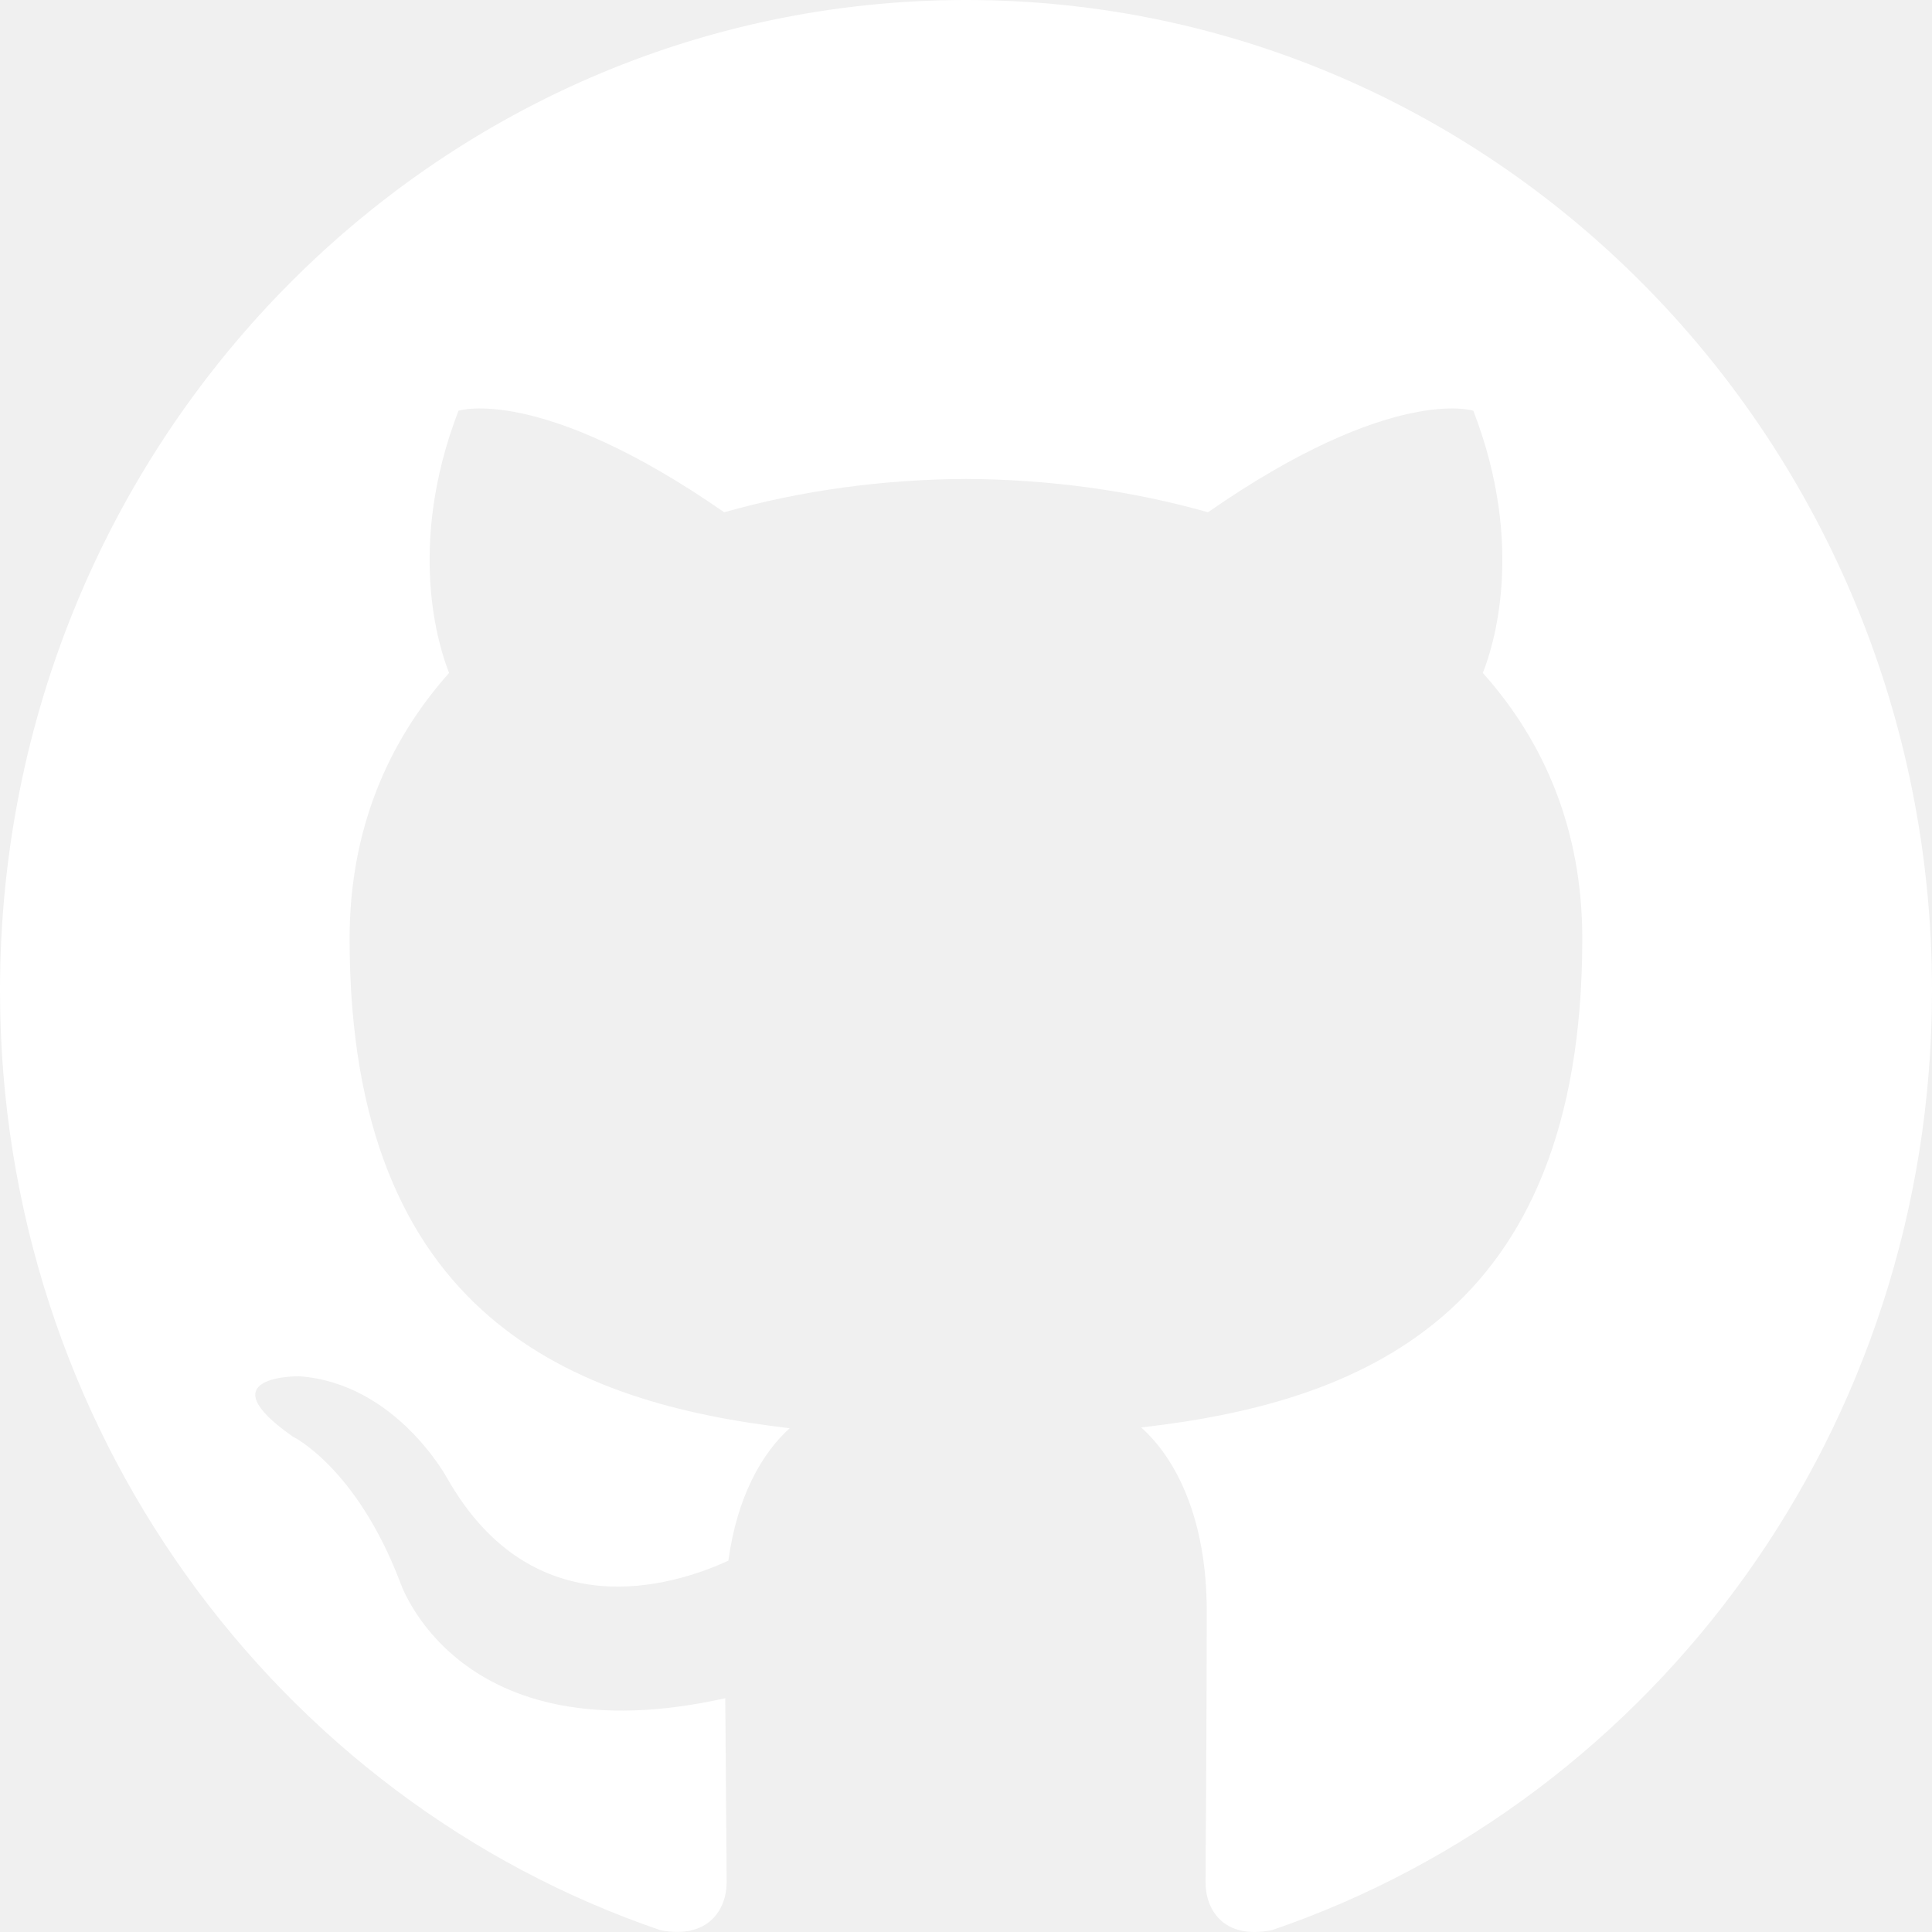
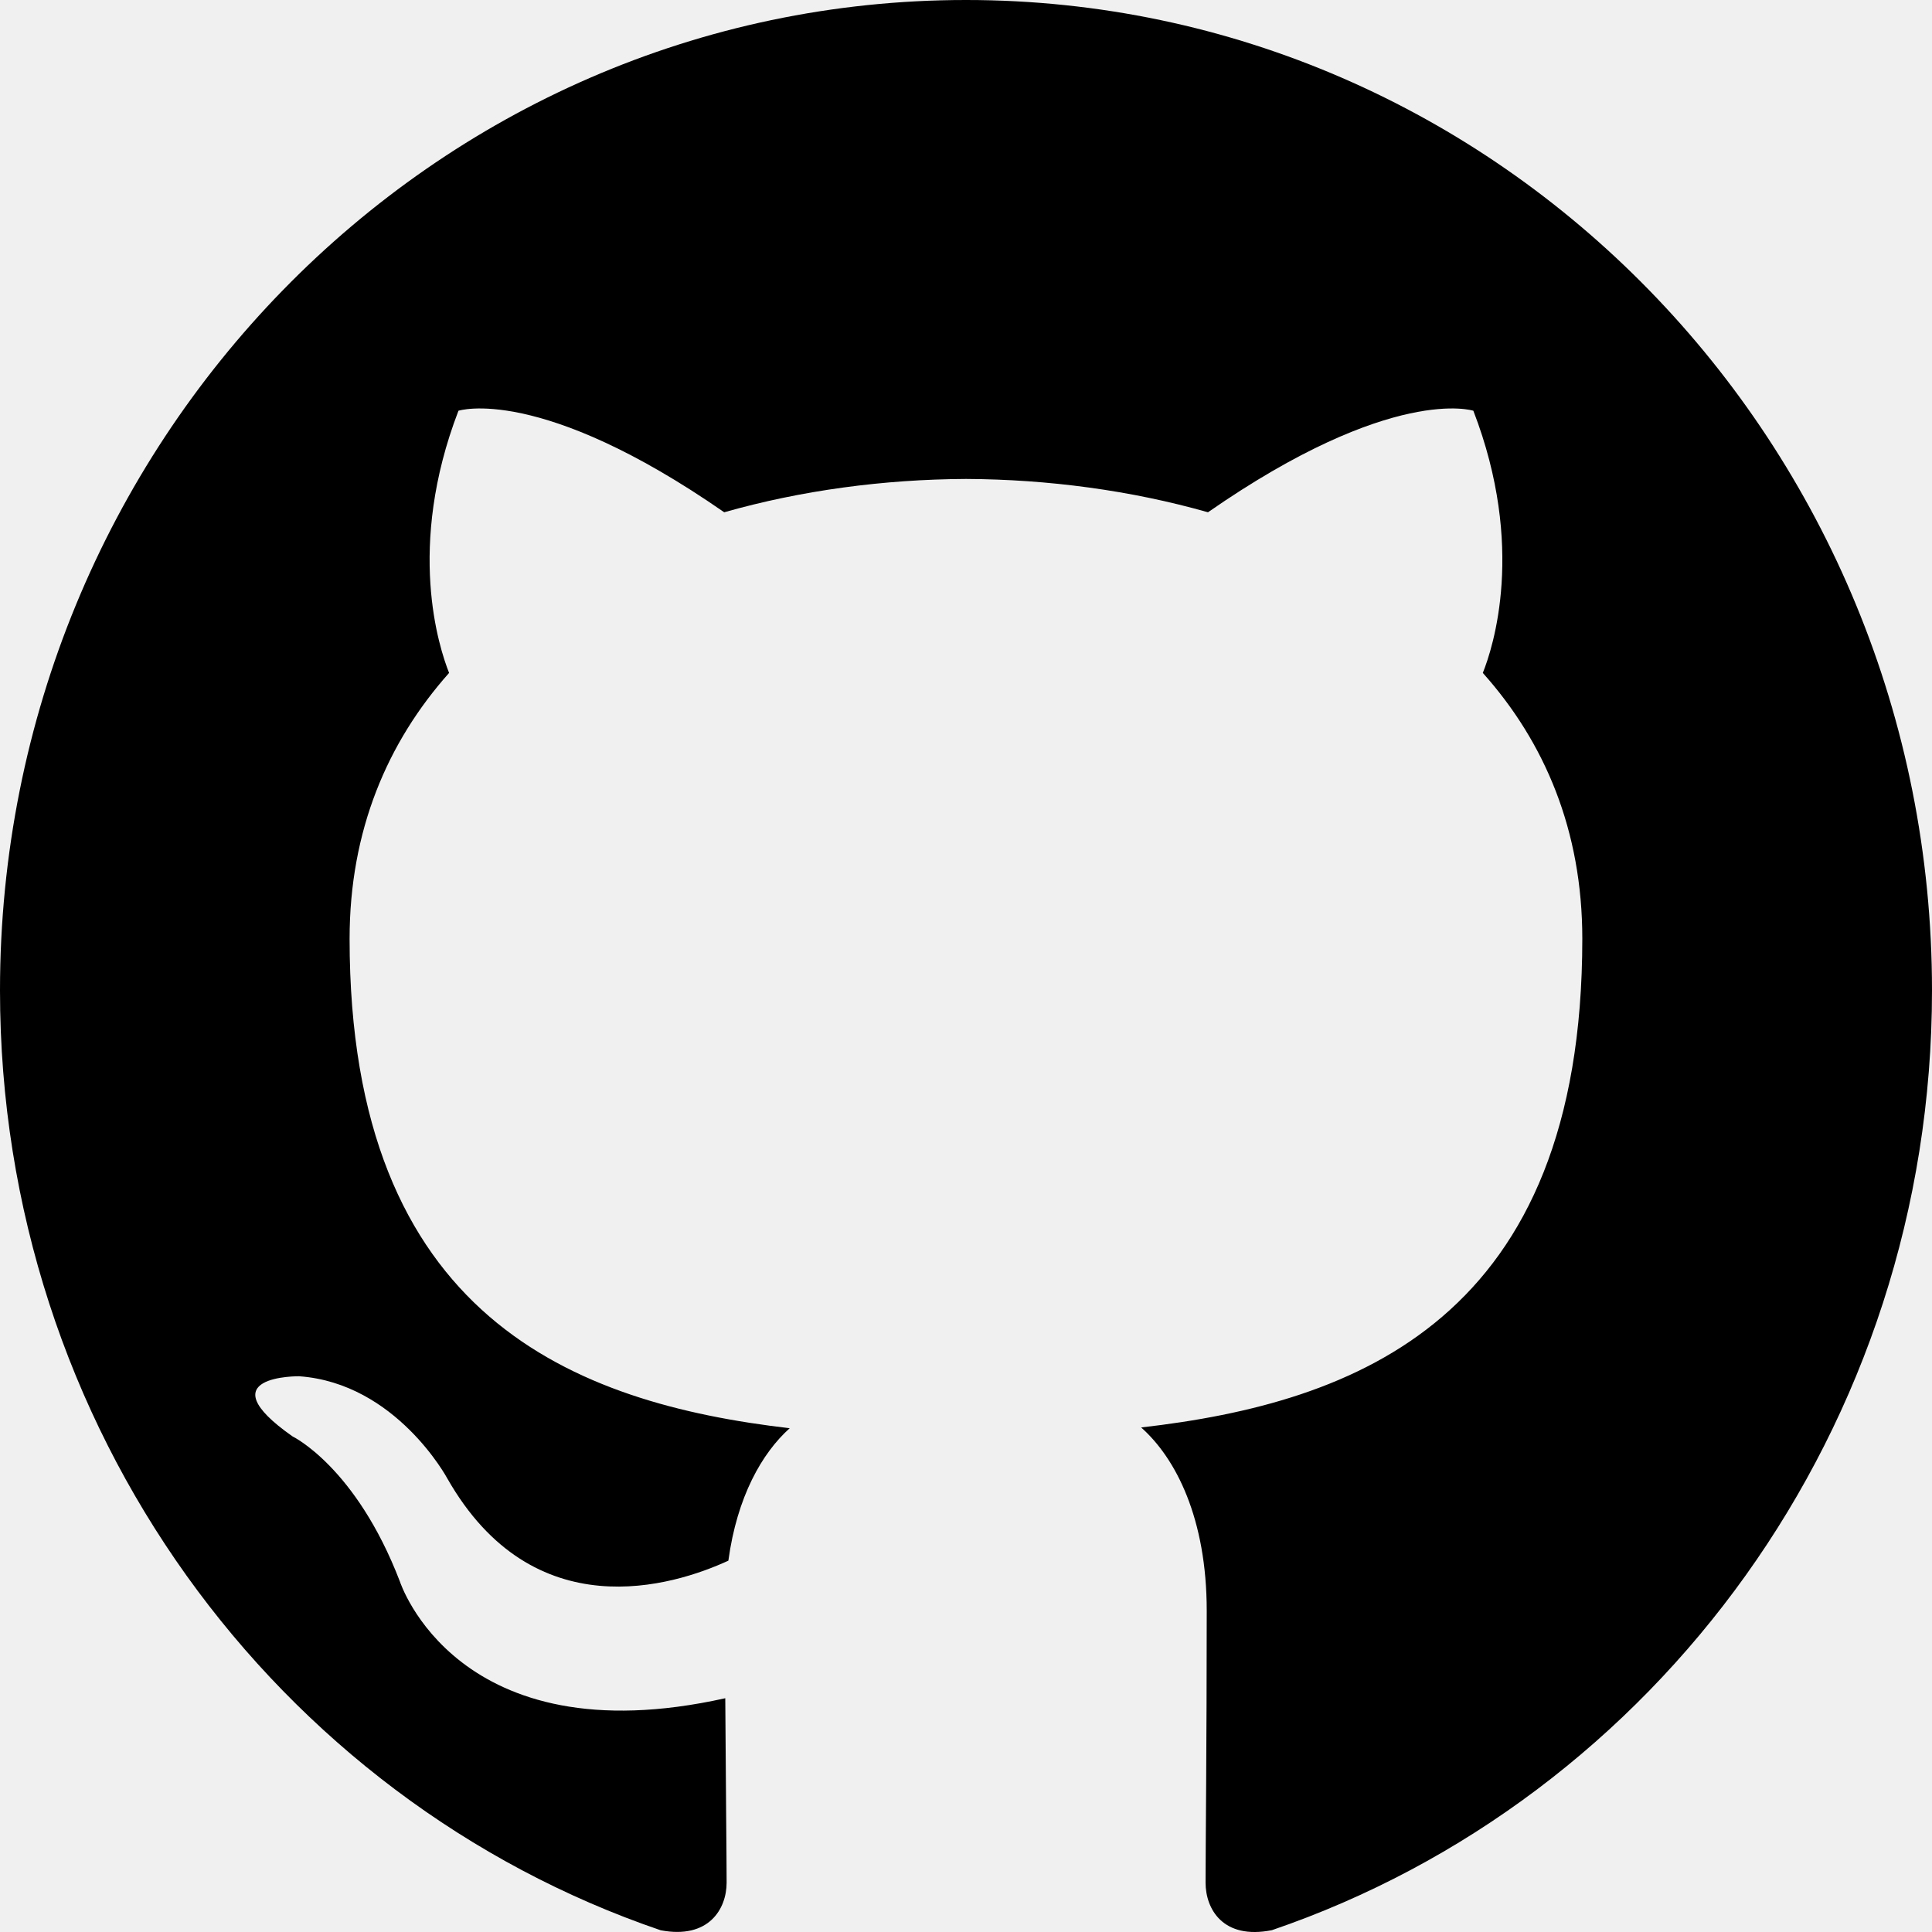
- <svg xmlns="http://www.w3.org/2000/svg" width="40px" height="40px" viewBox="0 0 20 20" version="1.1" fill="#ffffff" stroke="#ffffff">
+ <svg xmlns="http://www.w3.org/2000/svg" width="40px" height="40px" viewBox="0 0 20 20" version="1.1">
  <g id="SVGRepo_bgCarrier" stroke-width="0" />
  <g id="SVGRepo_tracerCarrier" stroke-linecap="round" stroke-linejoin="round" />
  <g id="SVGRepo_iconCarrier">
    <defs> </defs>
-     <g id="Page-1" stroke="none" stroke-width="1" fill="none" fill-rule="evenodd">
-       <g id="Dribbble-Light-Preview" transform="translate(-140, -7559)" fill="#ffffff">
+     <g fill-rule="nonzero" stroke-width="1" stroke-linecap="butt" stroke-linejoin="miter" stroke-miterlimit="10" stroke-dasharray="" stroke-dashoffset="0" font-family="none" font-weight="none" font-size="none" text-anchor="none" style="mix-blend-mode: normal">
+       <g id="Dribbble-Light-Preview" transform="translate(-140, -7559)">
        <g id="icons" transform="translate(56, 160)">
          <path d="M94,7399 C99.523,7399 104,7403.59 104,7409.253 C104,7413.782 101.138,7417.624 97.167,7418.981 C96.66,7419.082 96.48,7418.762 96.48,7418.489 C96.48,7418.151 96.492,7417.047 96.492,7415.675 C96.492,7414.719 96.172,7414.095 95.813,7413.777 C98.04,7413.523 100.38,7412.656 100.38,7408.718 C100.38,7407.598 99.992,7406.684 99.35,7405.966 C99.454,7405.707 99.797,7404.664 99.252,7403.252 C99.252,7403.252 98.414,7402.977 96.505,7404.303 C95.706,7404.076 94.85,7403.962 94,7403.958 C93.15,7403.962 92.295,7404.076 91.497,7404.303 C89.586,7402.977 88.746,7403.252 88.746,7403.252 C88.203,7404.664 88.546,7405.707 88.649,7405.966 C88.01,7406.684 87.619,7407.598 87.619,7408.718 C87.619,7412.646 89.954,7413.526 92.175,7413.785 C91.889,7414.041 91.63,7414.493 91.54,7415.156 C90.97,7415.418 89.522,7415.871 88.63,7414.304 C88.63,7414.304 88.101,7413.319 87.097,7413.247 C87.097,7413.247 86.122,7413.234 87.029,7413.87 C87.029,7413.87 87.684,7414.185 88.139,7415.37 C88.139,7415.37 88.726,7417.2 91.508,7416.58 C91.513,7417.437 91.522,7418.245 91.522,7418.489 C91.522,7418.76 91.338,7419.077 90.839,7418.982 C86.865,7417.627 84,7413.783 84,7409.253 C84,7403.59 88.478,7399 94,7399"> </path>
        </g>
      </g>
    </g>
  </g>
</svg>
